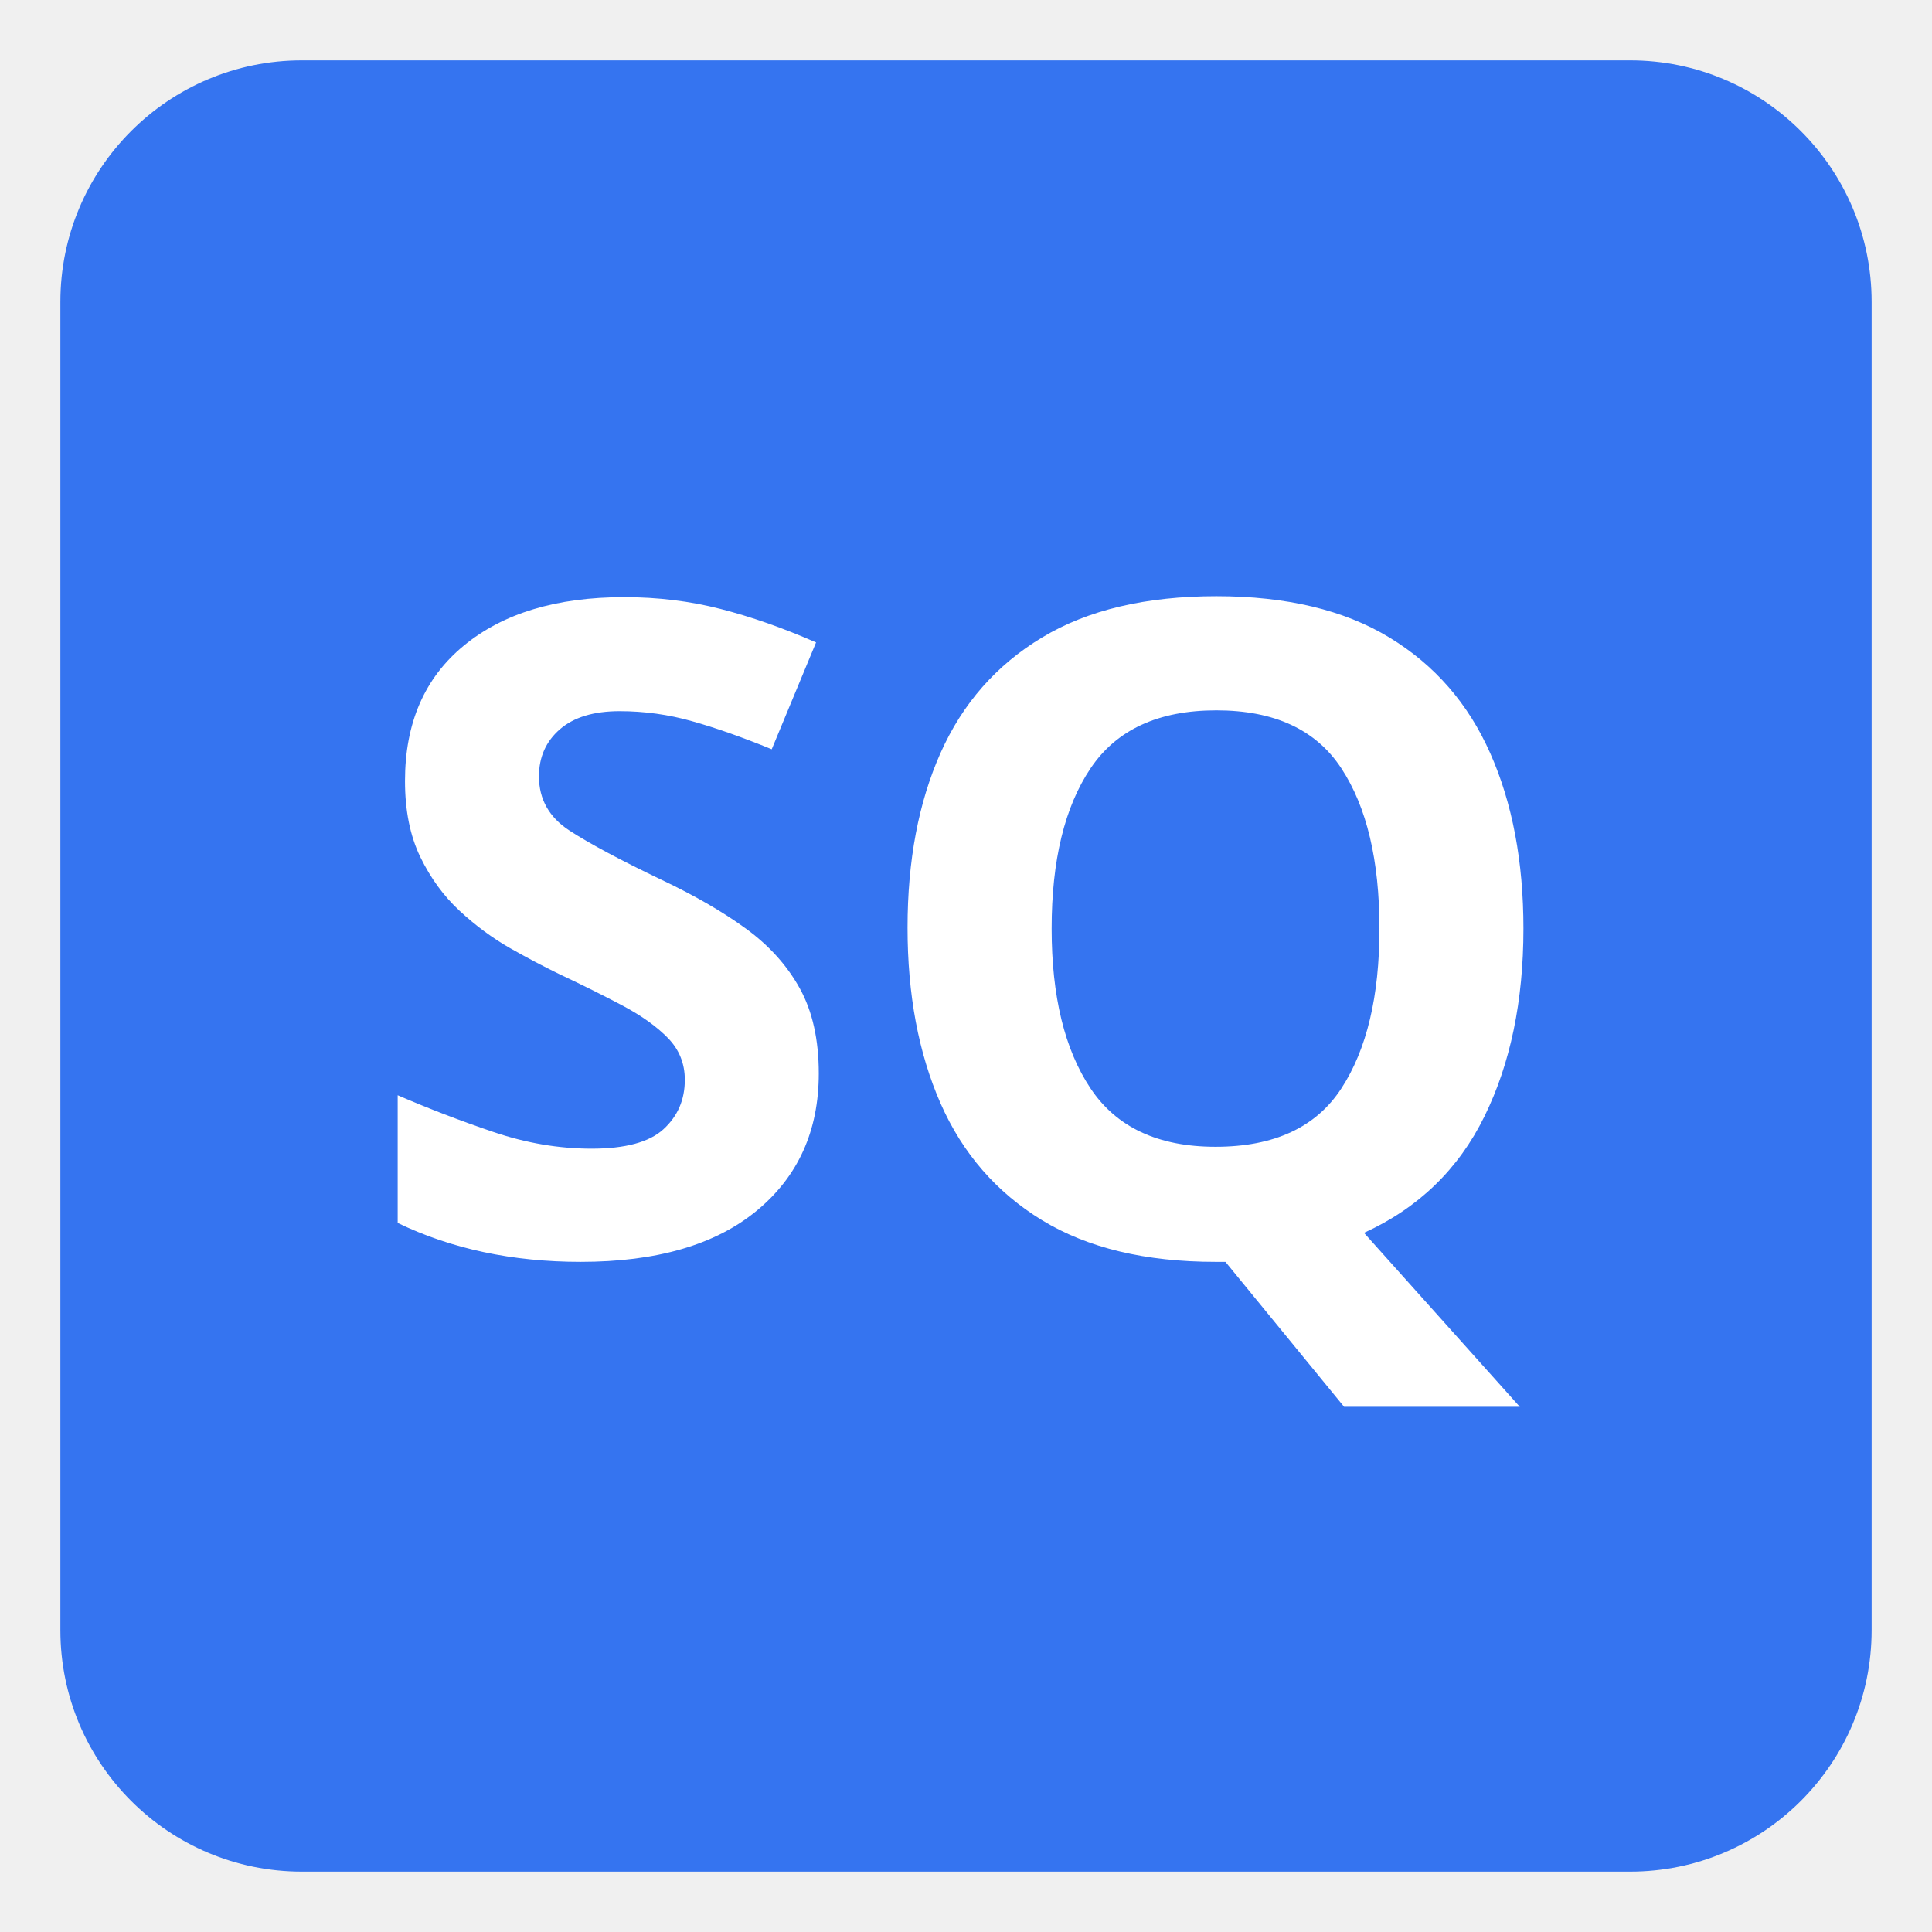
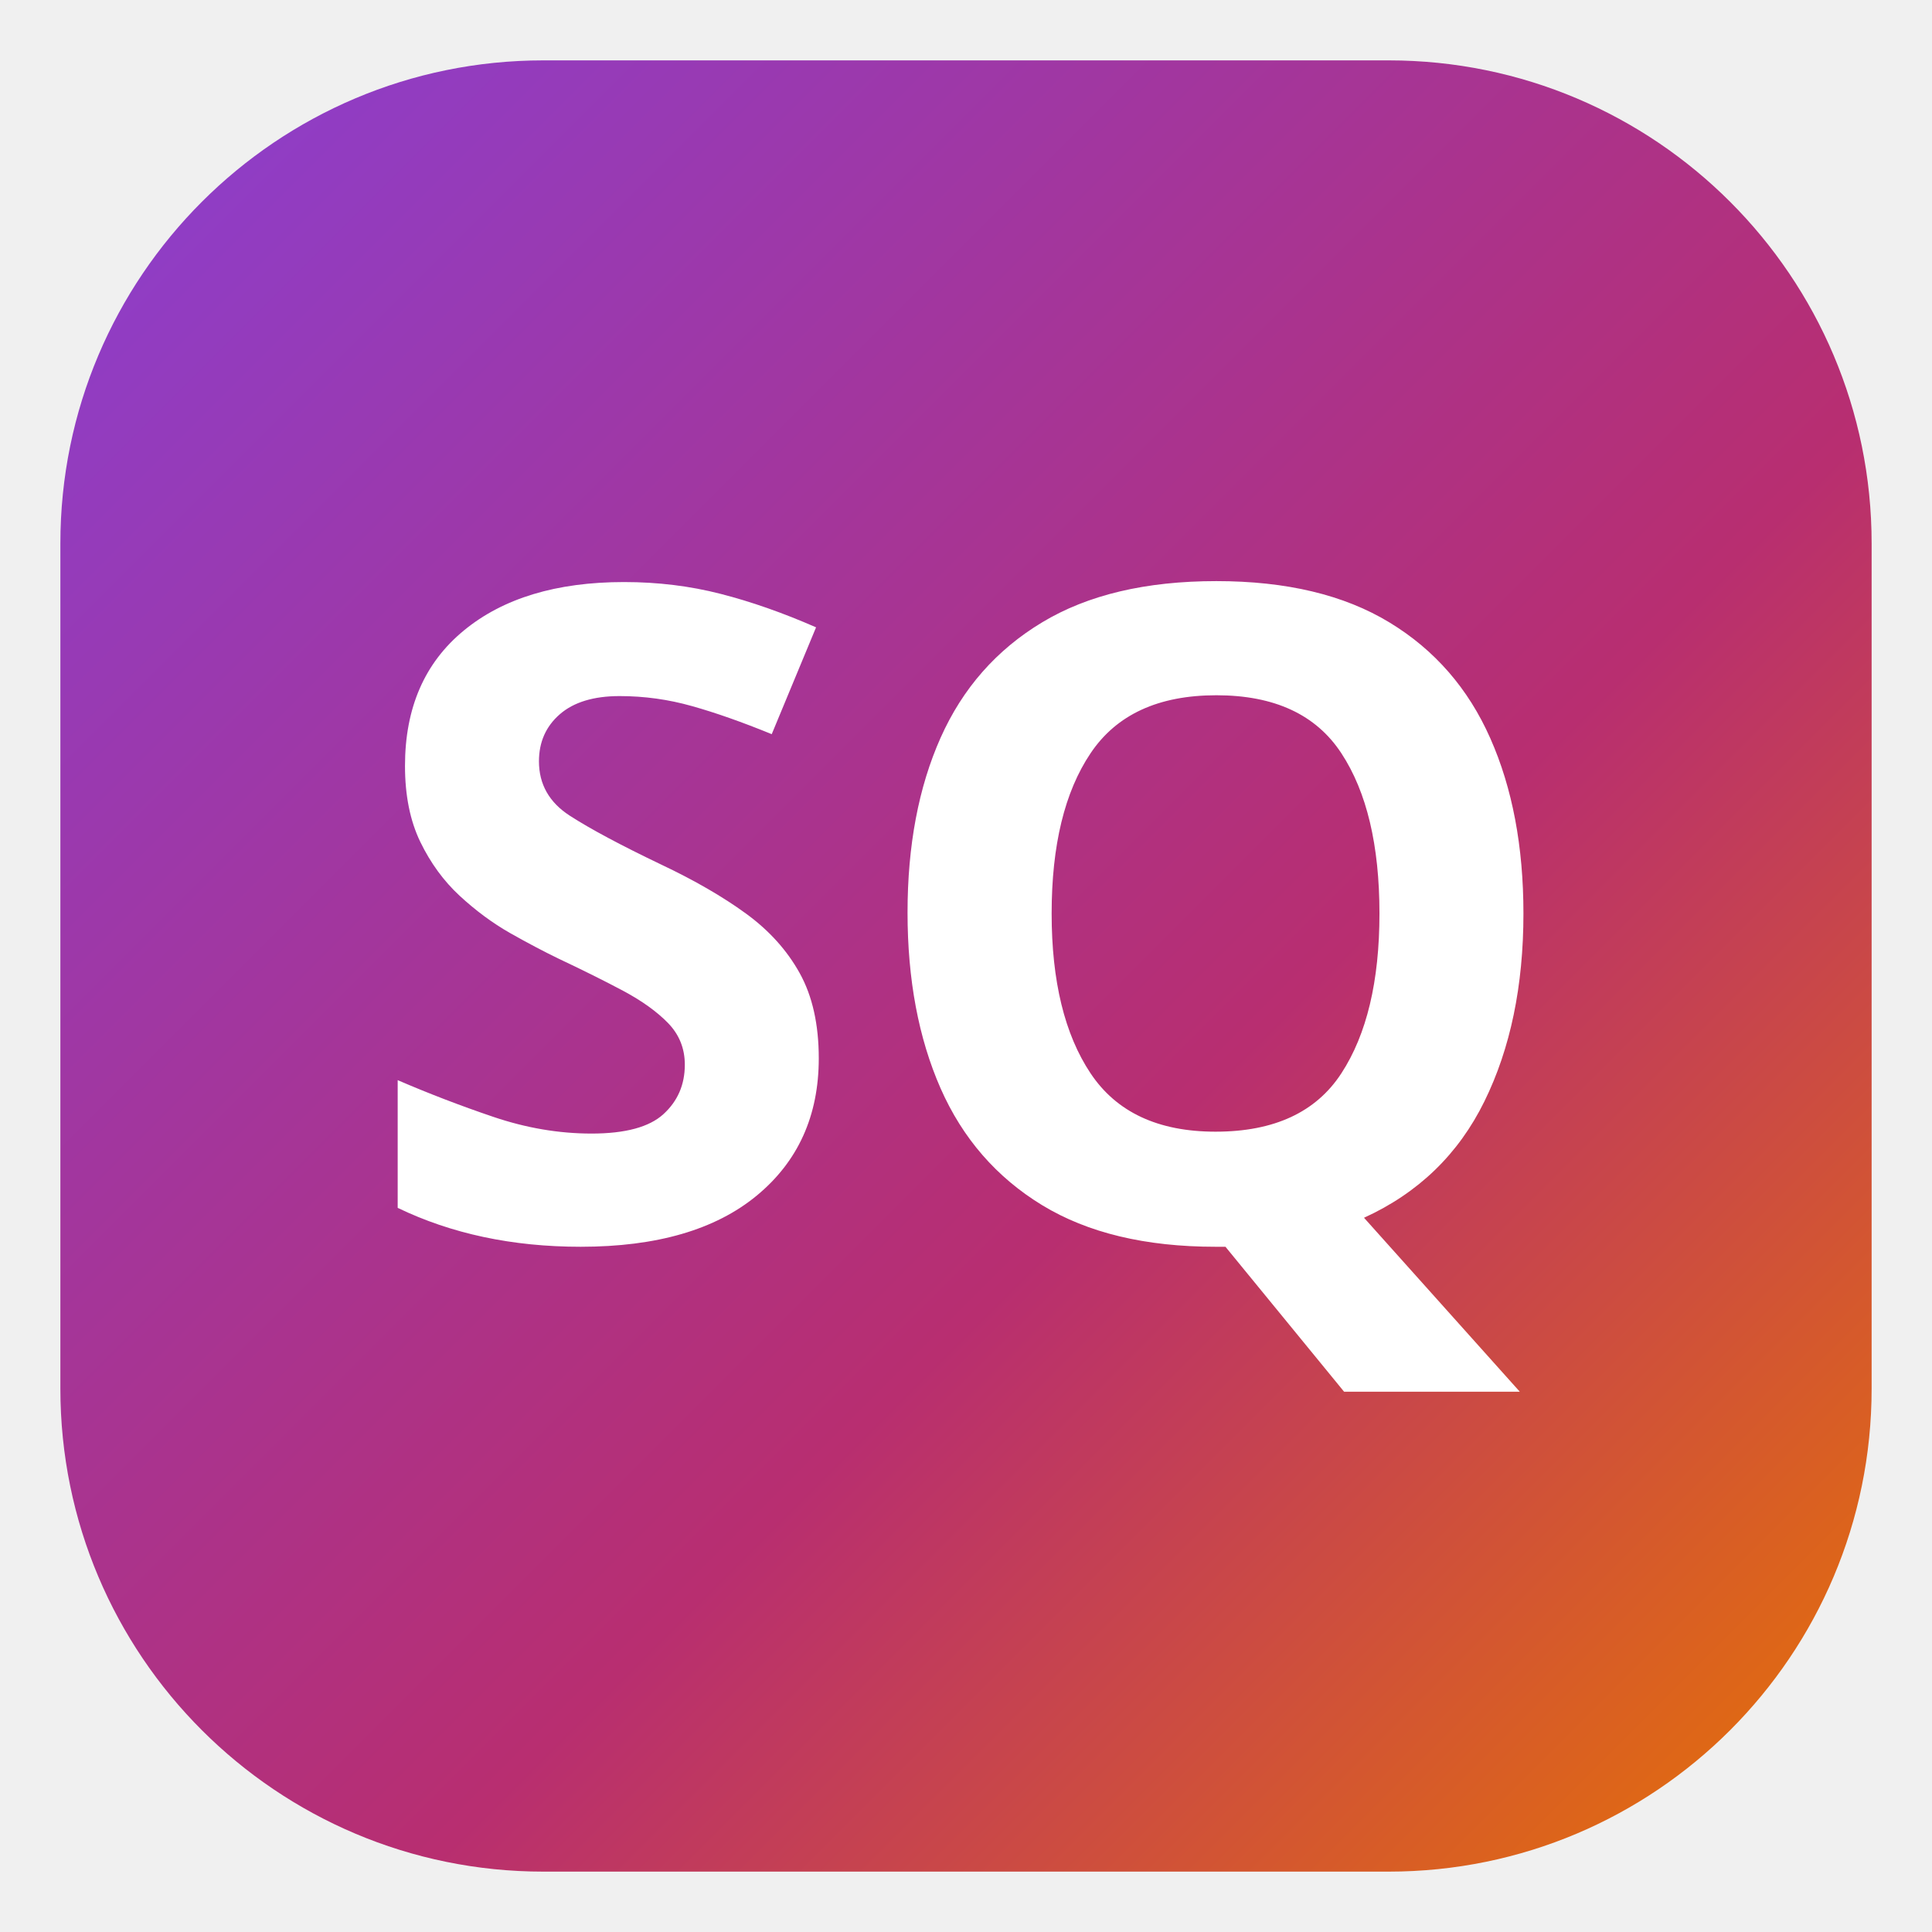
<svg xmlns="http://www.w3.org/2000/svg" width="256" height="256" viewBox="0 0 256 256">
-   <rect x="8" y="8" width="240" height="240" rx="32" fill="#3574f0" />
-   <text x="128" y="166" text-anchor="middle" font-family="Segoe UI, sans-serif" font-size="120" font-weight="700" fill="#ffffff">SQ</text>
+   <defs>
+     <linearGradient id="firefox" x1="0" y1="0" x2="1" y2="1">
+       <stop stop-color="#8a3fd1" />
+       <stop offset=".6" stop-color="#b82e70" />
+       <stop offset="1" stop-color="#e87500" />
+     </linearGradient>
+   </defs>
+   <rect x="8" y="8" width="240" height="240" rx="64" fill="url(#firefox)" />
+   <text x="128" y="164" text-anchor="middle" font-family="Bahnschrift, Segoe UI, sans-serif" font-size="120" font-weight="600" fill="#ffffff">SQ</text>
</svg>
